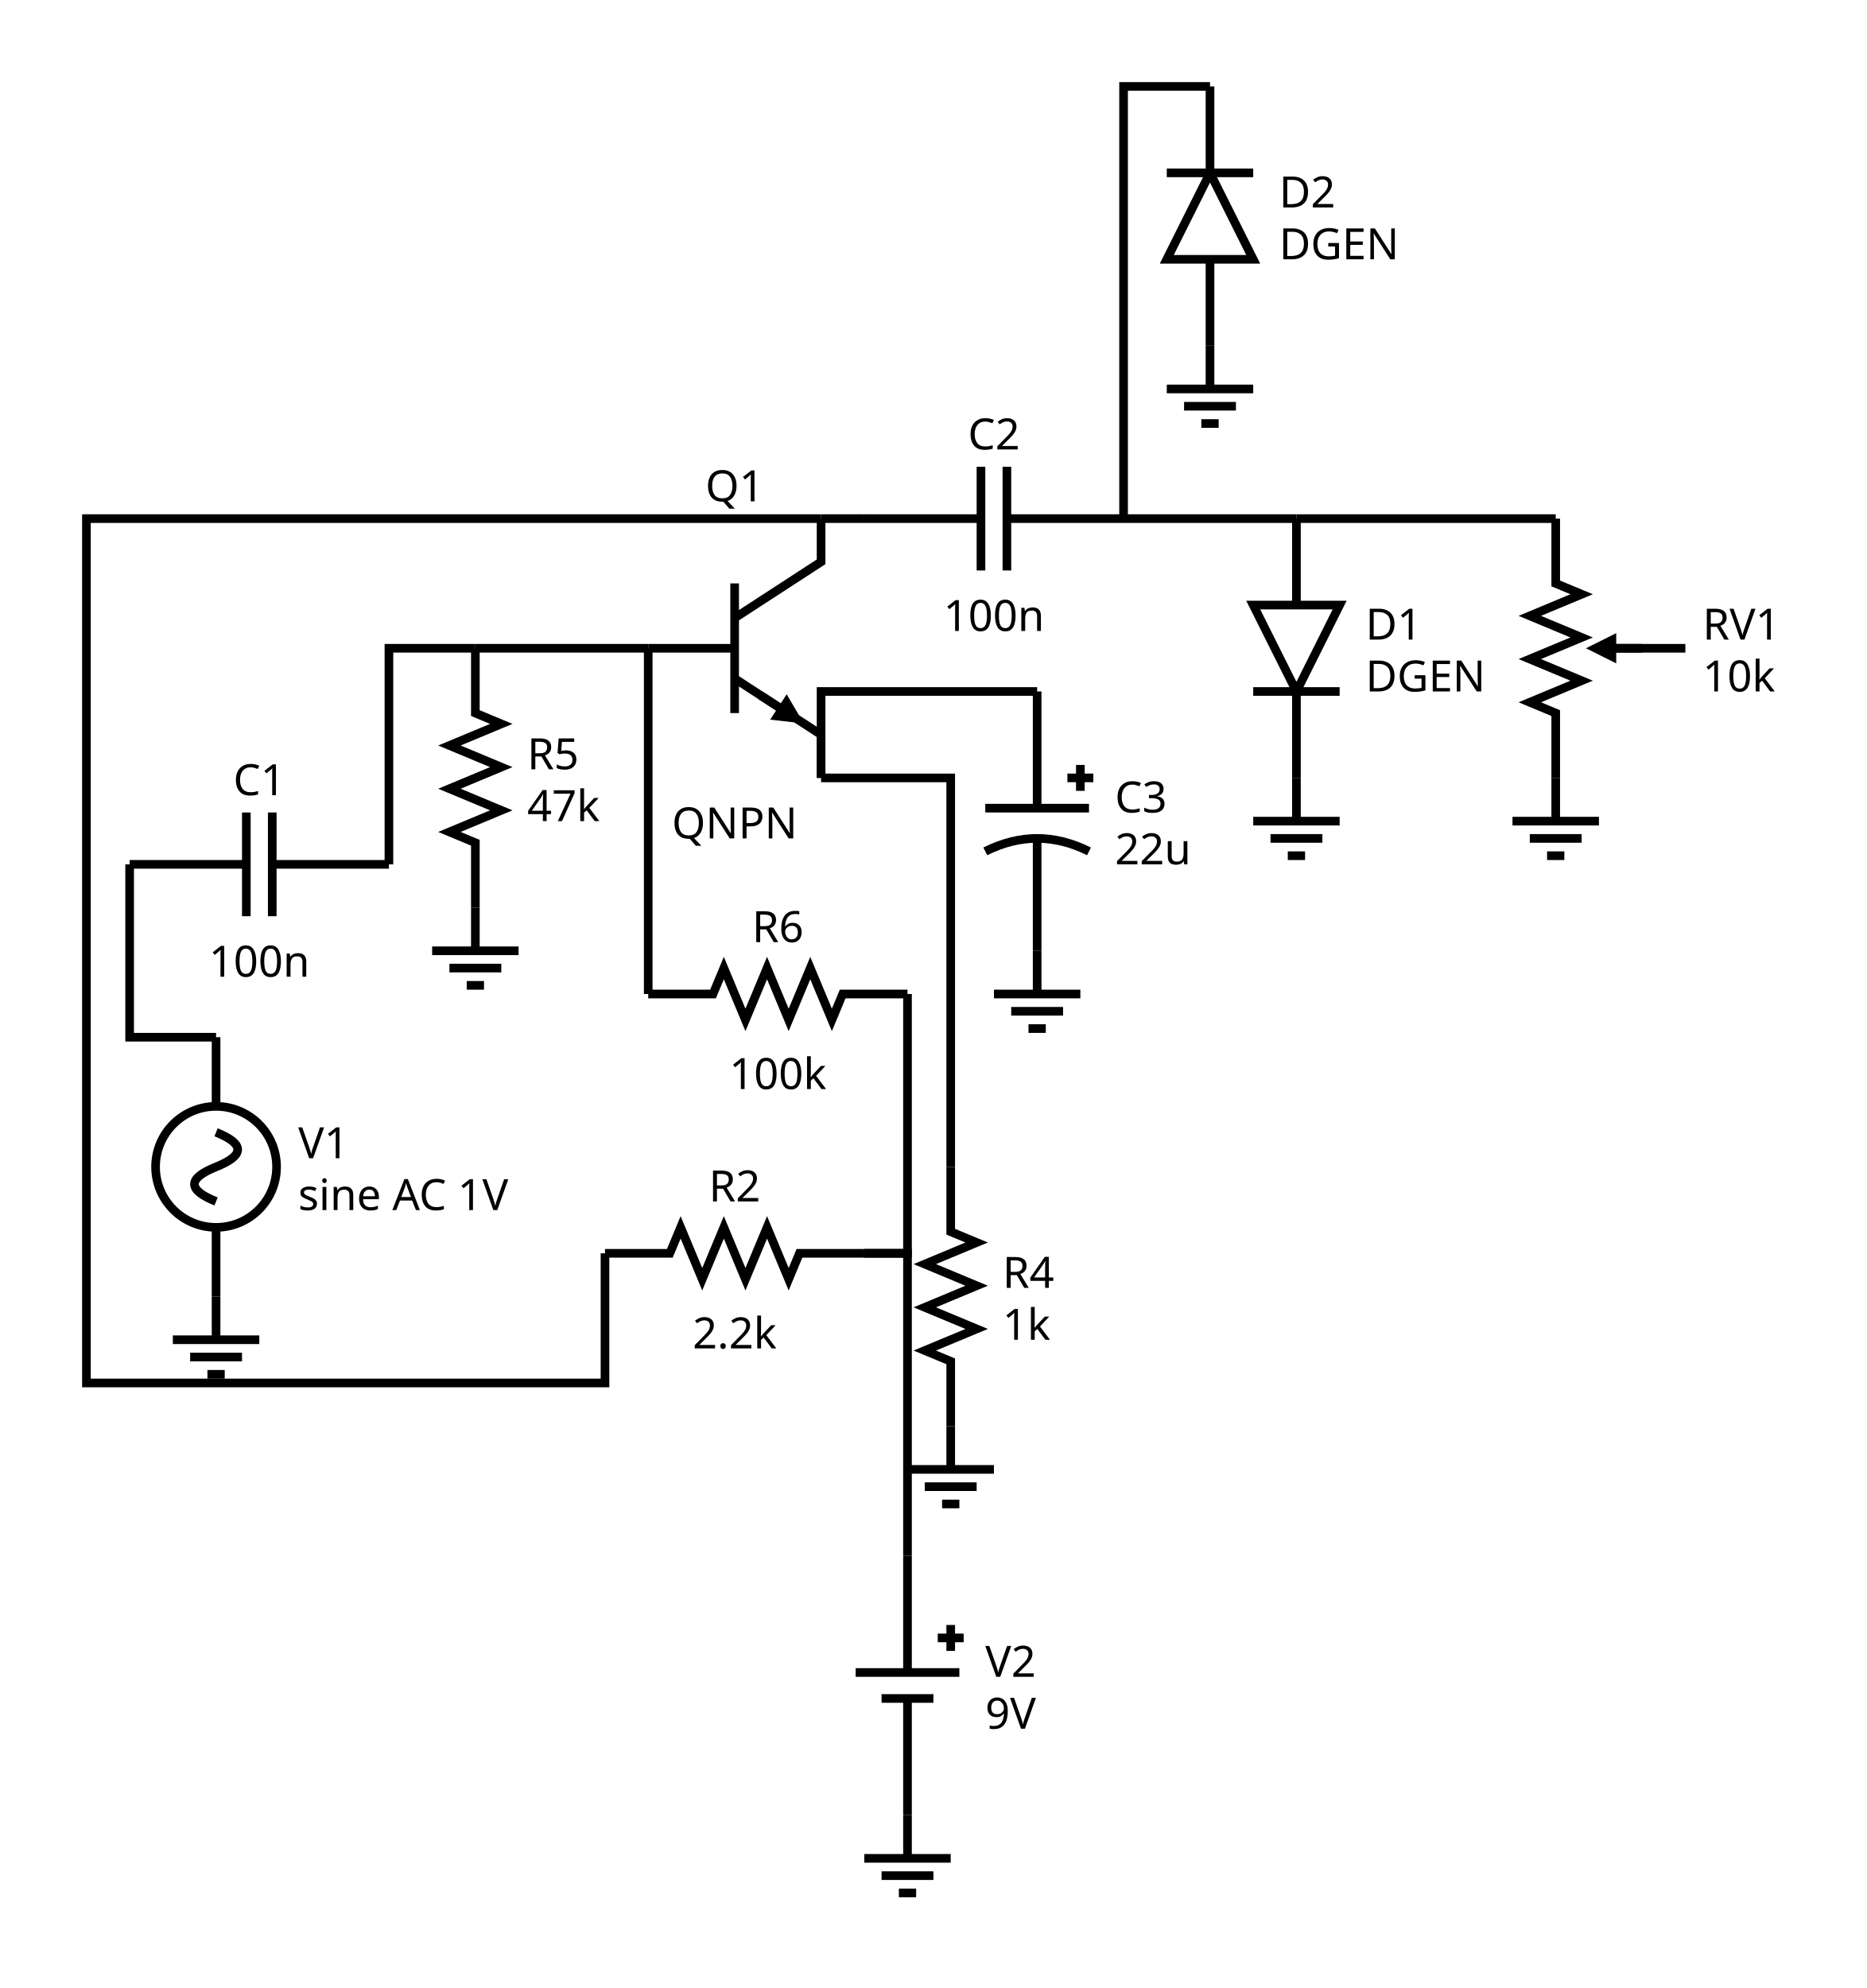
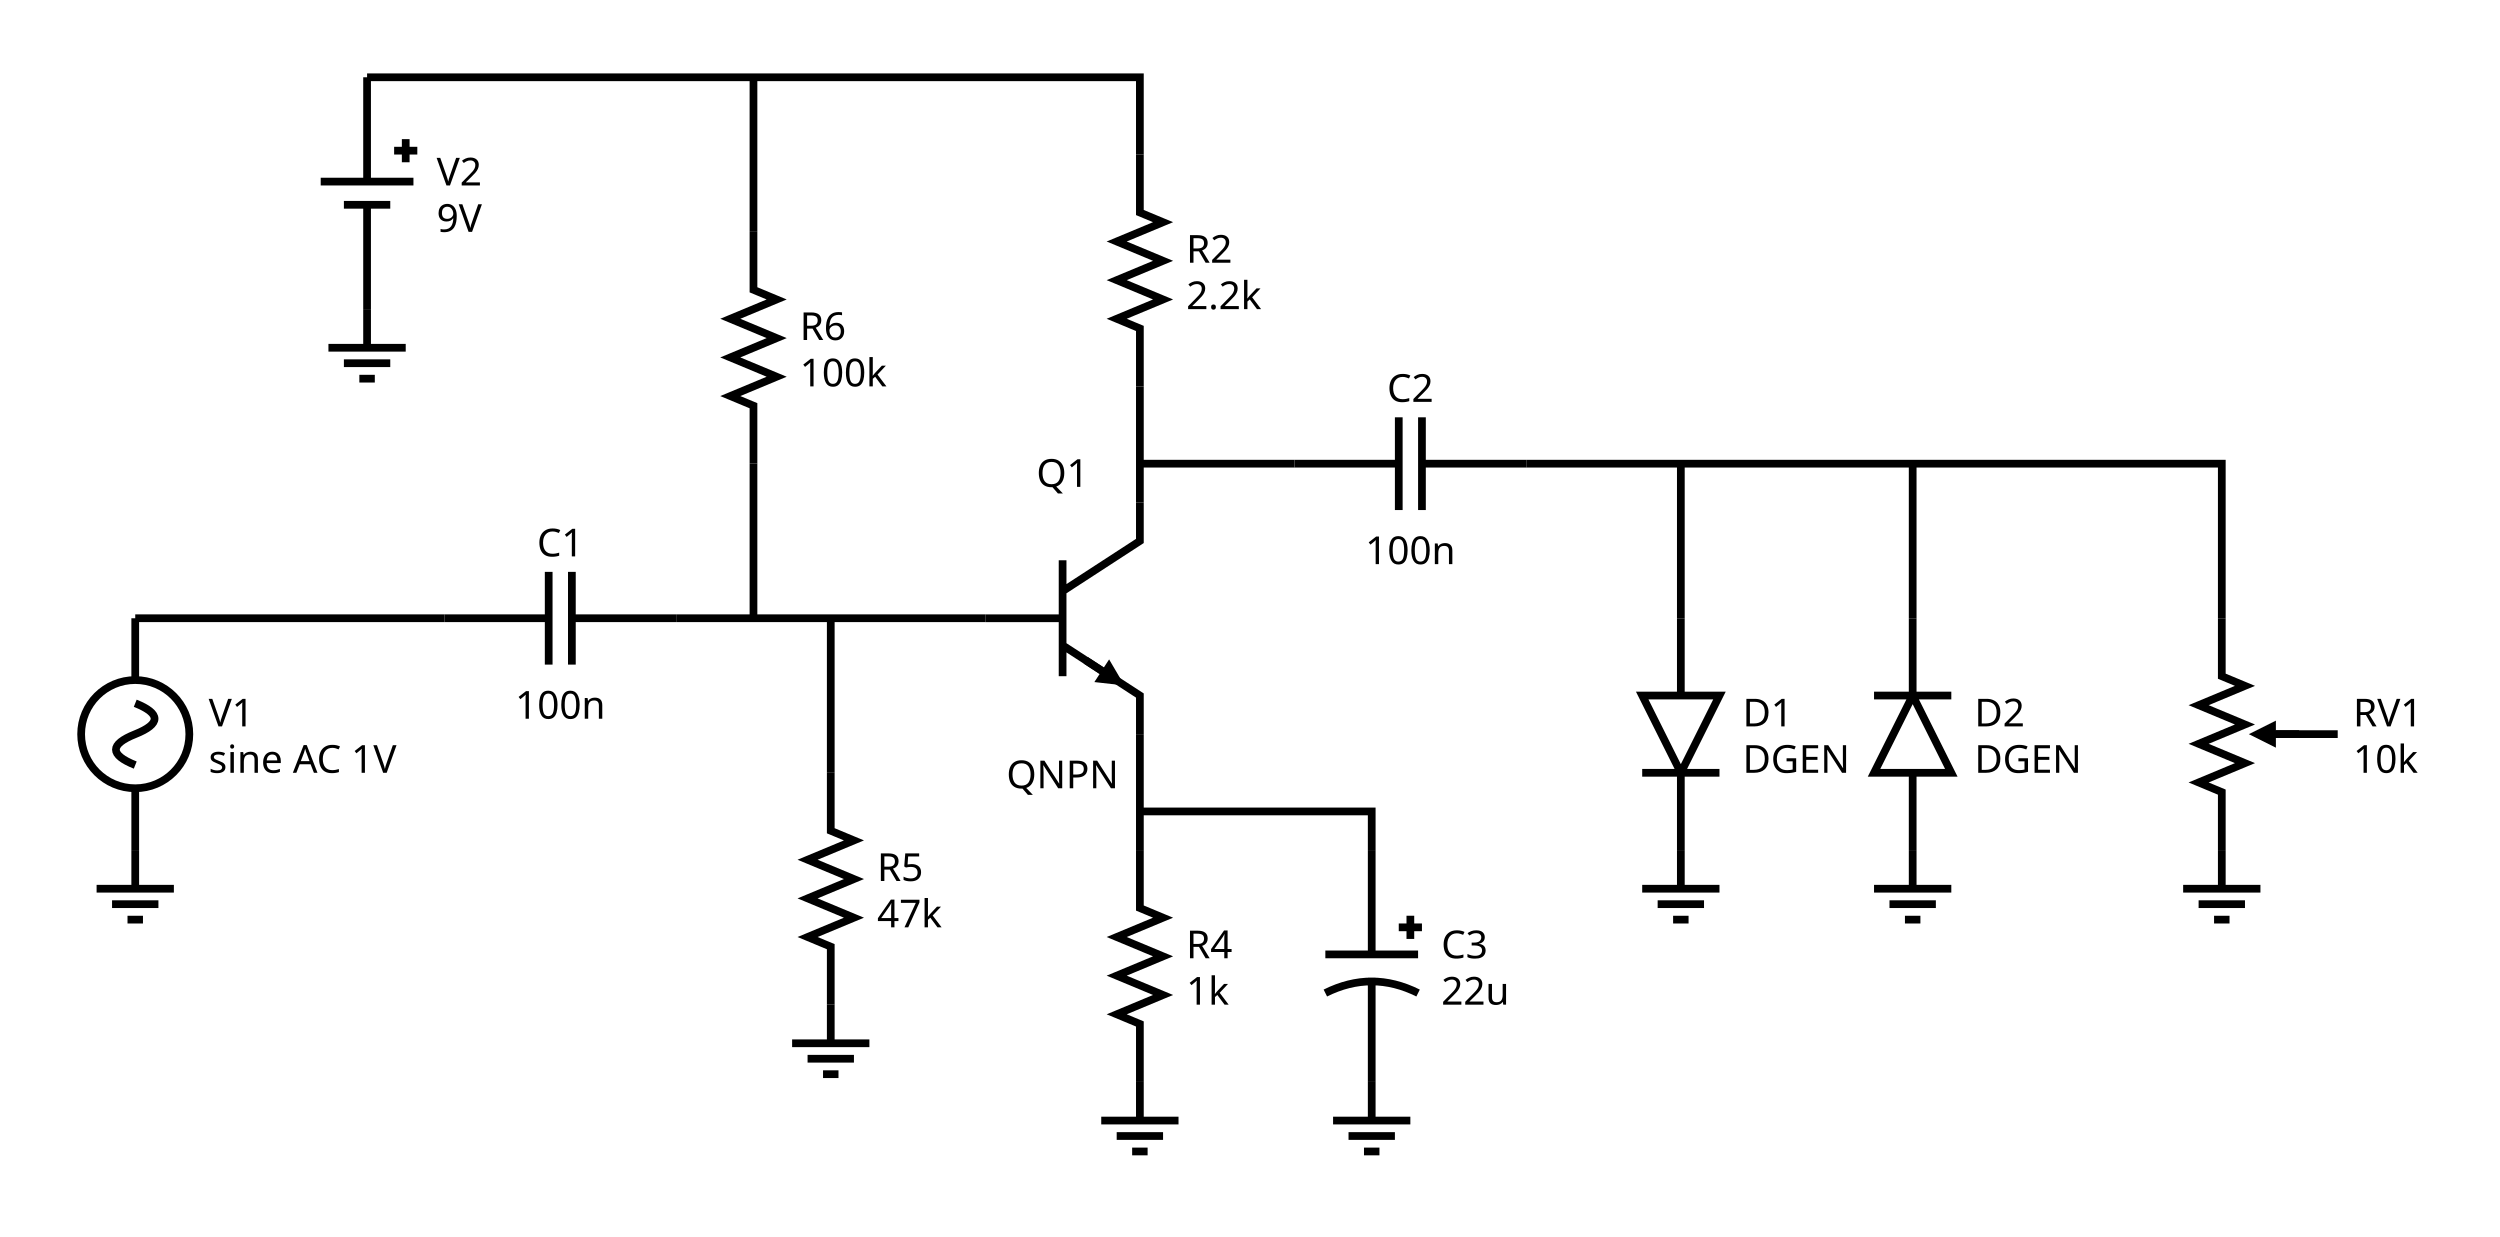
- <svg xmlns="http://www.w3.org/2000/svg" viewBox="-10 0 432 460" fill="none" stroke="currentColor" stroke-width="2">
-   <g data-ref="C1" transform="translate(20 200)">
+ <svg xmlns="http://www.w3.org/2000/svg" viewBox="-35 -20 647 320" fill="none" stroke="currentColor" stroke-width="2">
+   <g data-ref="C1" transform="translate(80 140)">
    <path d="M0 0H27M33 0H60M27 -12V12M33 -12V12" />
  </g>
-   <g data-ref="C2" transform="translate(190 120)">
+   <g data-ref="C2" transform="translate(300 100)">
    <path d="M0 0H27M33 0H60M27 -12V12M33 -12V12" />
  </g>
-   <g data-ref="C3" transform="translate(230 160) rotate(-270)">
+   <g data-ref="C3" transform="translate(320 200) rotate(-270)">
    <path d="M0 0H27M27 -12V12M37 -12Q31 0 37 12M33 0H60M17 -10H23M20 -13V-7" />
  </g>
-   <g transform="translate(230 220)">
+   <g transform="translate(320 260)">
    <path d="M0 0V10M-10 10H10M-6 14H6M-2 18H2" />
  </g>
-   <g data-ref="D1" transform="translate(290 120) rotate(-270)">
+   <g data-ref="D1" transform="translate(400 140) rotate(-270)">
    <path d="M0 0H20M40 0H60M20 -10V10L40 0Z M40 -10V10" />
  </g>
-   <g transform="translate(290 180)">
+   <g transform="translate(400 200)">
    <path d="M0 0V10M-10 10H10M-6 14H6M-2 18H2" />
  </g>
-   <g data-ref="D2" transform="translate(270 80) rotate(-90)">
+   <g data-ref="D2" transform="translate(460 200) rotate(-90)">
    <path d="M0 0H20M40 0H60M20 -10V10L40 0Z M40 -10V10" />
  </g>
-   <g transform="translate(270 80)">
+   <g transform="translate(460 200)">
    <path d="M0 0V10M-10 10H10M-6 14H6M-2 18H2" />
  </g>
-   <g data-ref="Q1" transform="translate(140 150)">
+   <g data-ref="Q1" transform="translate(220 140)">
    <path d="M0 0H20M20 -15V15M20 -7L40 -20V-30M20 7L40 20V30" />
    <path d="M26 10.9L30.13 13.59" />
    <path fill="currentColor" stroke="none" d="M36 17.4L28.22 16.52L32.04 10.65Z" />
  </g>
-   <g data-ref="R2" transform="translate(130 290)">
+   <g data-ref="R2" transform="translate(260 80) rotate(-90)">
    <path d="M0 0H15L17.5 -6L22.5 6L27.5 -6L32.5 6L37.5 -6L42.5 6L45 0H60" />
  </g>
-   <g data-ref="R4" transform="translate(210 270) rotate(-270)">
+   <g data-ref="R4" transform="translate(260 200) rotate(-270)">
    <path d="M0 0H15L17.5 -6L22.5 6L27.5 -6L32.5 6L37.5 -6L42.5 6L45 0H60" />
  </g>
-   <g transform="translate(210 330)">
+   <g transform="translate(260 260)">
    <path d="M0 0V10M-10 10H10M-6 14H6M-2 18H2" />
  </g>
-   <g data-ref="R5" transform="translate(100 150) rotate(-270)">
+   <g data-ref="R5" transform="translate(180 180) rotate(-270)">
    <path d="M0 0H15L17.5 -6L22.5 6L27.5 -6L32.5 6L37.5 -6L42.5 6L45 0H60" />
  </g>
-   <g transform="translate(100 210)">
+   <g transform="translate(180 240)">
    <path d="M0 0V10M-10 10H10M-6 14H6M-2 18H2" />
  </g>
-   <g data-ref="R6" transform="translate(140 230)">
+   <g data-ref="R6" transform="translate(160 100) rotate(-90)">
    <path d="M0 0H15L17.5 -6L22.5 6L27.5 -6L32.5 6L37.5 -6L42.5 6L45 0H60" />
  </g>
-   <g data-ref="RV1" transform="translate(350 120) rotate(-270)">
+   <g data-ref="RV1" transform="translate(540 140) rotate(-270)">
    <path d="M0 0H15L17.5 -6L22.5 6L27.5 -6L32.5 6L37.5 -6L42.5 6L45 0H60M30 -30V-12" />
    <path d="M30 -20L30 -14" />
    <path fill="currentColor" stroke="none" d="M30 -7L26.5 -14L33.5 -14Z" />
  </g>
-   <g transform="translate(350 180)">
+   <g transform="translate(540 200)">
    <path d="M0 0V10M-10 10H10M-6 14H6M-2 18H2" />
  </g>
-   <g data-ref="V1" transform="translate(40 240) rotate(-270)">
+   <g data-ref="V1" transform="translate(0 140) rotate(-270)">
    <path d="M0 0H16M44 0H60M22 0Q26 -10 30 0T38 0" />
    <circle cx="30" cy="0" r="14" />
  </g>
-   <g transform="translate(40 300)">
+   <g transform="translate(0 200)">
    <path d="M0 0V10M-10 10H10M-6 14H6M-2 18H2" />
  </g>
-   <g data-ref="V2" transform="translate(200 360) rotate(-270)">
+   <g data-ref="V2" transform="translate(60 0) rotate(-270)">
    <path d="M0 0H27M33 0H60M27 -12V12M33 -6V6M16 -10H22M19 -13V-7" />
  </g>
-   <g transform="translate(200 420)">
+   <g transform="translate(60 60)">
    <path d="M0 0V10M-10 10H10M-6 14H6M-2 18H2" />
  </g>
-   <polyline data-net="in" points="20,200 20,240 40,240" />
-   <polyline data-net="n10" points="200,230 200,290 190,290" />
-   <polyline data-net="n10" points="190,290 200,290 200,360" />
-   <polyline data-net="n3" points="180,120 190,120" />
-   <polyline data-net="n3" points="180,120 10,120 10,320 130,320 130,290" />
-   <polyline data-net="n4" points="80,200 80,150 100,150" />
-   <polyline data-net="n4" points="100,150 140,150" />
-   <polyline data-net="n4" points="140,150 140,230" />
-   <polyline data-net="n6" points="180,180 180,160 230,160" />
-   <polyline data-net="n6" points="180,180 210,180 210,270" />
-   <polyline data-net="n8" points="250,120 290,120" />
-   <polyline data-net="n8" points="290,120 350,120" />
-   <polyline data-net="n8" points="250,120 250,20 270,20" />
+   <polyline data-net="in" points="0,140 80,140" />
+   <polyline data-net="n10" points="60,0 260,0 260,20" />
+   <polyline data-net="n10" points="160,0 160,40" />
+   <polyline data-net="n4" points="140,140 220,140" />
+   <polyline data-net="n4" points="160,100 160,140" />
+   <polyline data-net="n4" points="180,140 180,180" />
+   <polyline data-net="n3" points="260,80 260,110" />
+   <polyline data-net="n3" points="260,100 300,100" />
+   <polyline data-net="n6" points="260,170 260,200" />
+   <polyline data-net="n6" points="260,190 320,190 320,200" />
+   <polyline data-net="n8" points="360,100 540,100 540,140" />
+   <polyline data-net="n8" points="400,100 400,140" />
+   <polyline data-net="n8" points="460,100 460,140" />
  <g fill="currentColor" stroke="none" font-family="sans-serif" font-size="10" text-anchor="middle">
-     <text x="50" y="184">C1</text>
-     <text x="50" y="226">100n</text>
-     <text x="220" y="104">C2</text>
-     <text x="220" y="146">100n</text>
-     <text x="248" y="188" text-anchor="start">C3</text>
-     <text x="248" y="200" text-anchor="start">22u</text>
-     <text x="306" y="148" text-anchor="start">D1</text>
-     <text x="306" y="160" text-anchor="start">DGEN</text>
-     <text x="286" y="48" text-anchor="start">D2</text>
-     <text x="286" y="60" text-anchor="start">DGEN</text>
-     <text x="160" y="116">Q1</text>
-     <text x="160" y="194">QNPN</text>
-     <text x="160" y="278">R2</text>
-     <text x="160" y="312">2.2k</text>
-     <text x="222" y="298" text-anchor="start">R4</text>
-     <text x="222" y="310" text-anchor="start">1k</text>
-     <text x="112" y="178" text-anchor="start">R5</text>
-     <text x="112" y="190" text-anchor="start">47k</text>
-     <text x="170" y="218">R6</text>
-     <text x="170" y="252">100k</text>
-     <text x="384" y="148" text-anchor="start">RV1</text>
-     <text x="384" y="160" text-anchor="start">10k</text>
-     <text x="59" y="268" text-anchor="start">V1</text>
-     <text x="59" y="280" text-anchor="start">sine AC 1V</text>
-     <text x="218" y="388" text-anchor="start">V2</text>
-     <text x="218" y="400" text-anchor="start">9V</text>
+     <text x="110" y="124">C1</text>
+     <text x="110" y="166">100n</text>
+     <text x="330" y="84">C2</text>
+     <text x="330" y="126">100n</text>
+     <text x="338" y="228" text-anchor="start">C3</text>
+     <text x="338" y="240" text-anchor="start">22u</text>
+     <text x="416" y="168" text-anchor="start">D1</text>
+     <text x="416" y="180" text-anchor="start">DGEN</text>
+     <text x="476" y="168" text-anchor="start">D2</text>
+     <text x="476" y="180" text-anchor="start">DGEN</text>
+     <text x="240" y="106">Q1</text>
+     <text x="240" y="184">QNPN</text>
+     <text x="272" y="48" text-anchor="start">R2</text>
+     <text x="272" y="60" text-anchor="start">2.2k</text>
+     <text x="272" y="228" text-anchor="start">R4</text>
+     <text x="272" y="240" text-anchor="start">1k</text>
+     <text x="192" y="208" text-anchor="start">R5</text>
+     <text x="192" y="220" text-anchor="start">47k</text>
+     <text x="172" y="68" text-anchor="start">R6</text>
+     <text x="172" y="80" text-anchor="start">100k</text>
+     <text x="574" y="168" text-anchor="start">RV1</text>
+     <text x="574" y="180" text-anchor="start">10k</text>
+     <text x="19" y="168" text-anchor="start">V1</text>
+     <text x="19" y="180" text-anchor="start">sine AC 1V</text>
+     <text x="78" y="28" text-anchor="start">V2</text>
+     <text x="78" y="40" text-anchor="start">9V</text>
  </g>
</svg>
